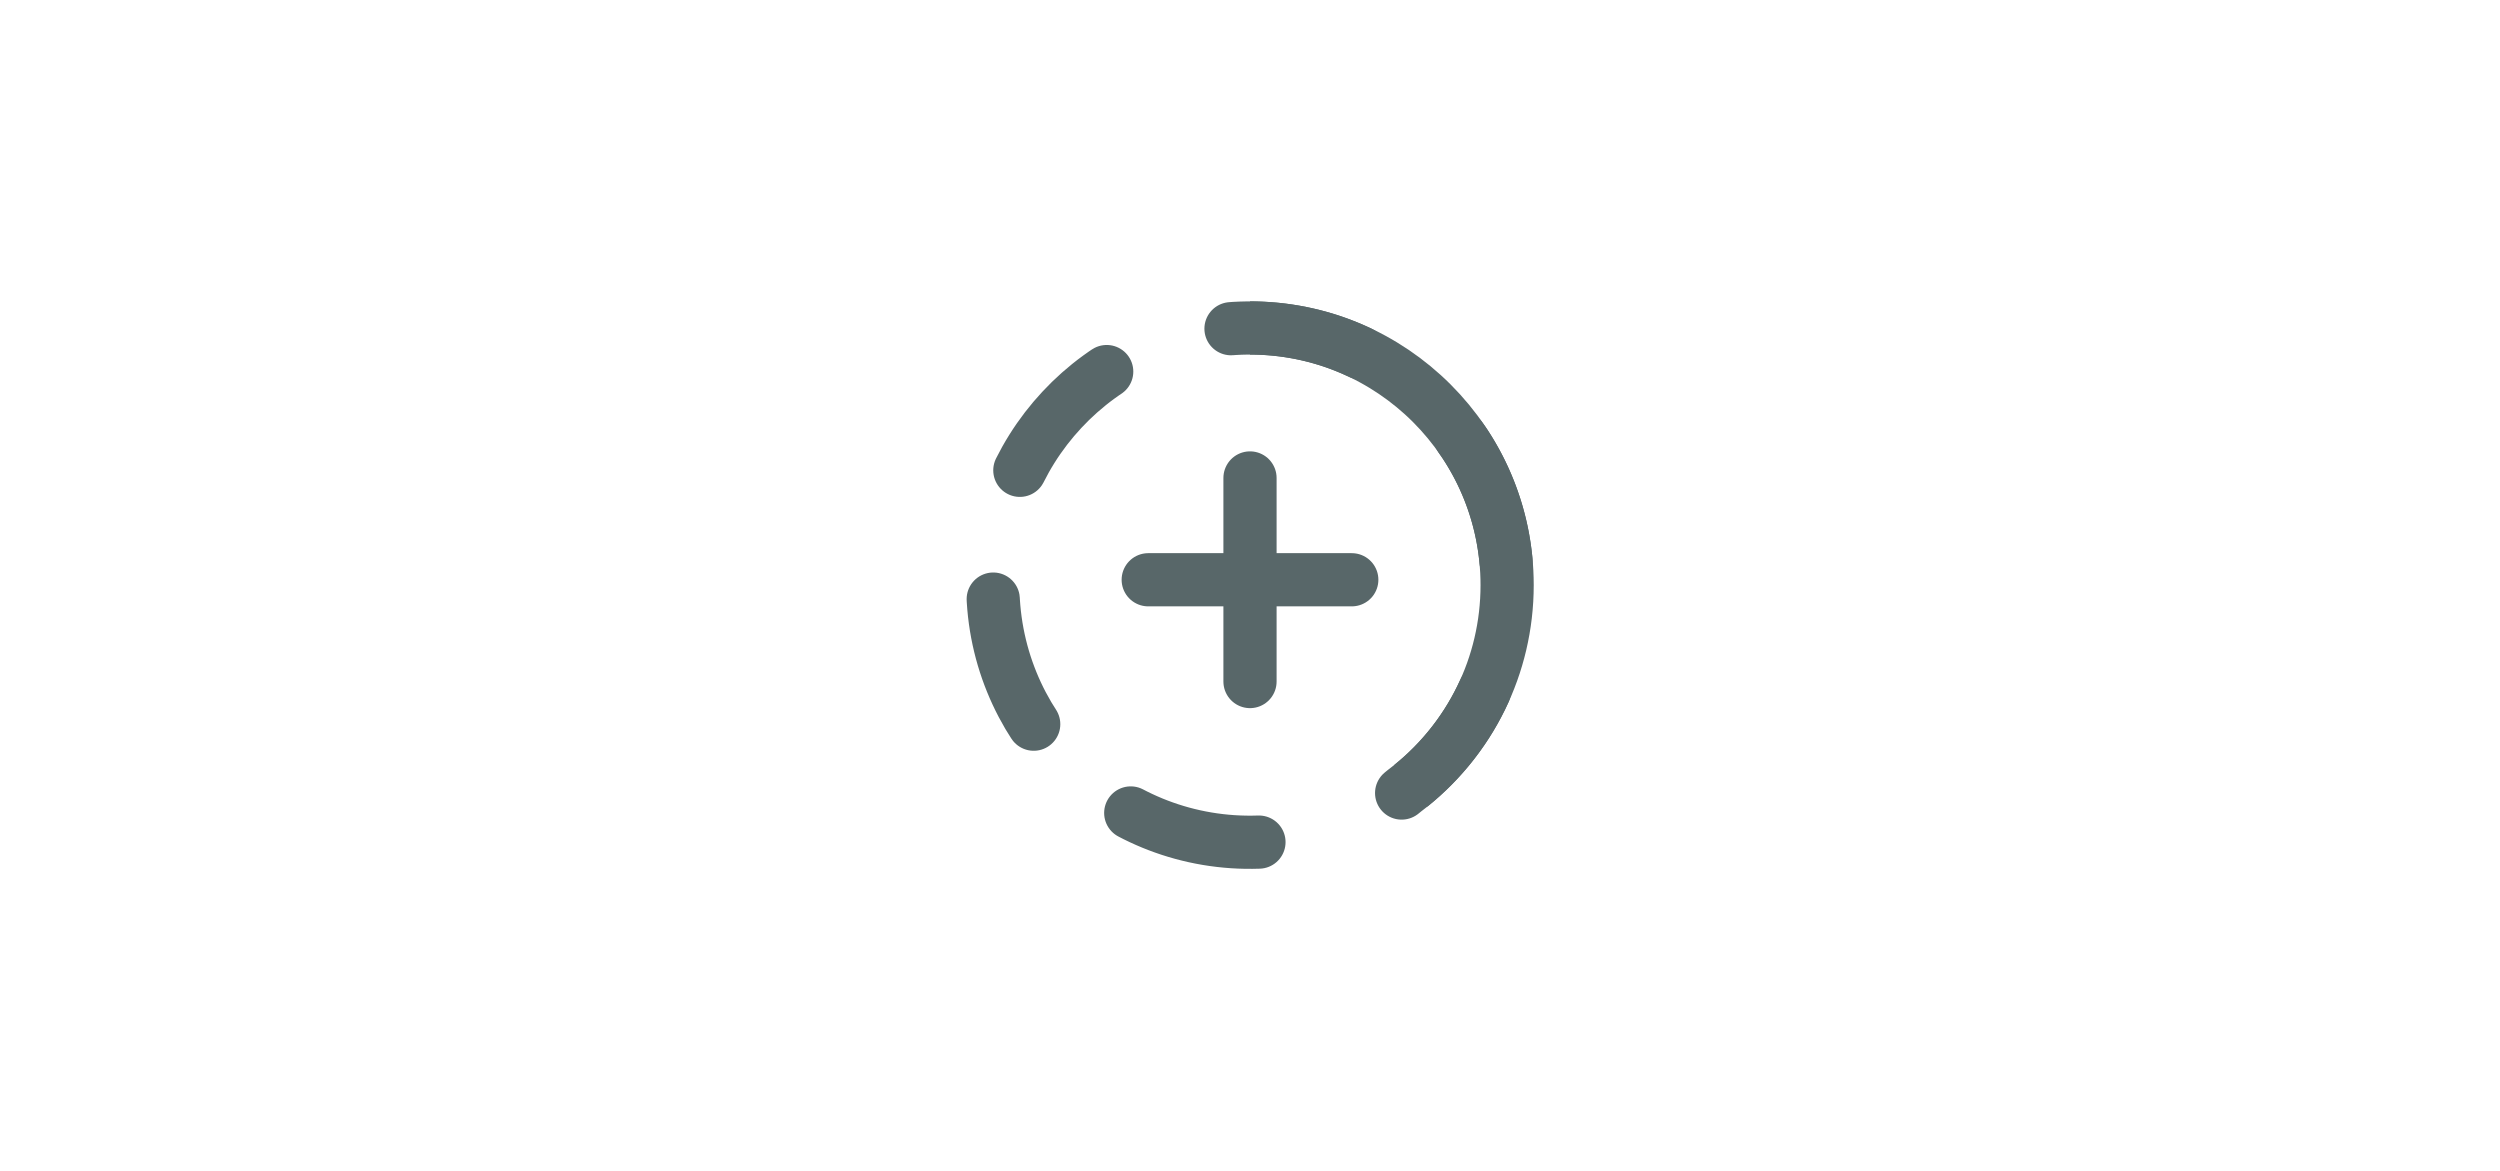
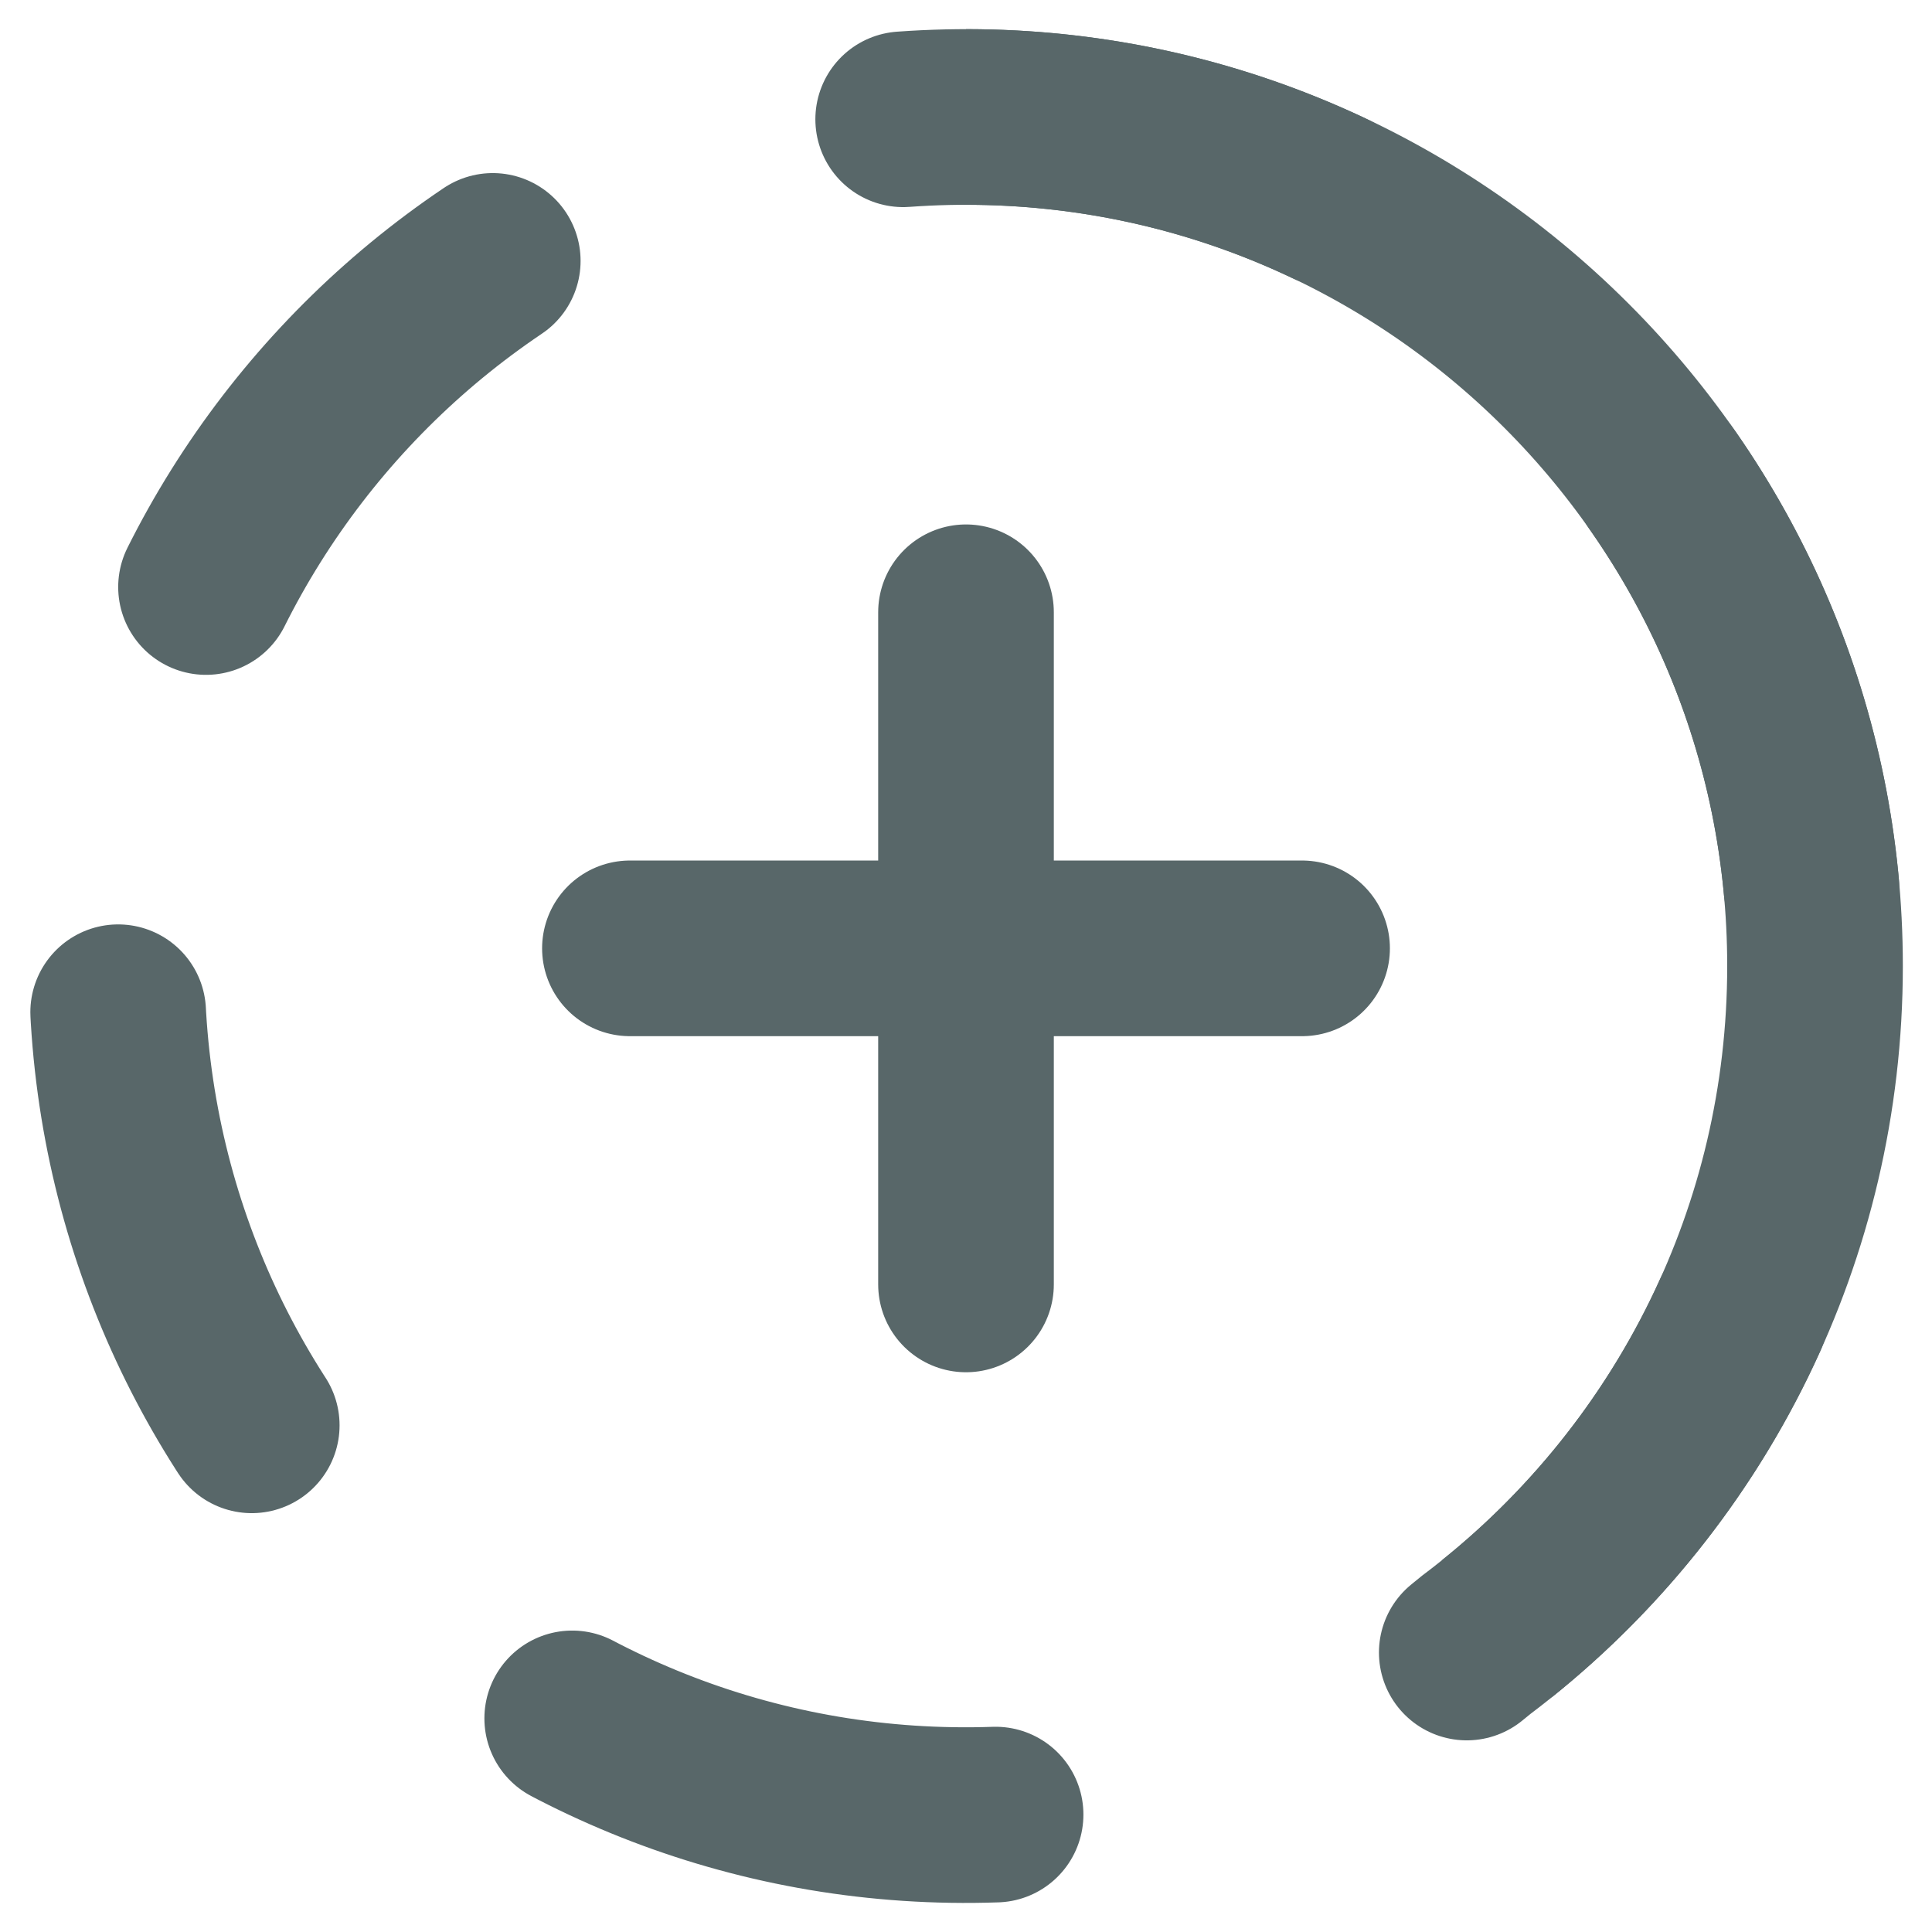
- <svg xmlns="http://www.w3.org/2000/svg" width="94" height="44" viewBox="0 0 94 44" fill="none">
-   <path d="M47 12.332C52.34 12.332 56.668 16.66 56.668 22C56.668 25.053 55.253 27.776 53.043 29.548" stroke="#586769" stroke-width="2" />
-   <path d="M47.337 31.663C42.001 31.849 37.524 27.674 37.337 22.338C37.151 17.001 41.326 12.524 46.663 12.338C51.999 12.151 56.476 16.326 56.663 21.663C56.777 24.941 55.245 27.895 52.81 29.73L52.127 30.286" stroke="#586769" stroke-width="2" stroke-linecap="round" stroke-dasharray="5 5" />
-   <path d="M47 17.971V25.626" stroke="#586769" stroke-width="2" stroke-linecap="round" stroke-linejoin="round" />
-   <path d="M43.173 21.799H50.827" stroke="#586769" stroke-width="2" stroke-linecap="round" stroke-linejoin="round" />
+ <svg xmlns="http://www.w3.org/2000/svg" width="22" height="22" viewBox="0 0 22 22" fill="none">
+   <path d="M11 1.332C16.34 1.332 20.668 5.66 20.668 11C20.668 14.053 19.253 16.776 17.043 18.548" stroke="#586769" stroke-width="2" />
+   <path d="M11.337 20.663C6.001 20.849 1.524 16.674 1.337 11.338C1.151 6.001 5.326 1.524 10.662 1.338C15.999 1.152 20.476 5.327 20.663 10.663C20.777 13.941 19.245 16.896 16.81 18.73L16.127 19.286" stroke="#586769" stroke-width="2" stroke-linecap="round" stroke-dasharray="5 5" />
+   <path d="M11 6.972V14.626" stroke="#586769" stroke-width="2" stroke-linecap="round" stroke-linejoin="round" />
+   <path d="M7.173 10.799H14.827" stroke="#586769" stroke-width="2" stroke-linecap="round" stroke-linejoin="round" />
</svg>
